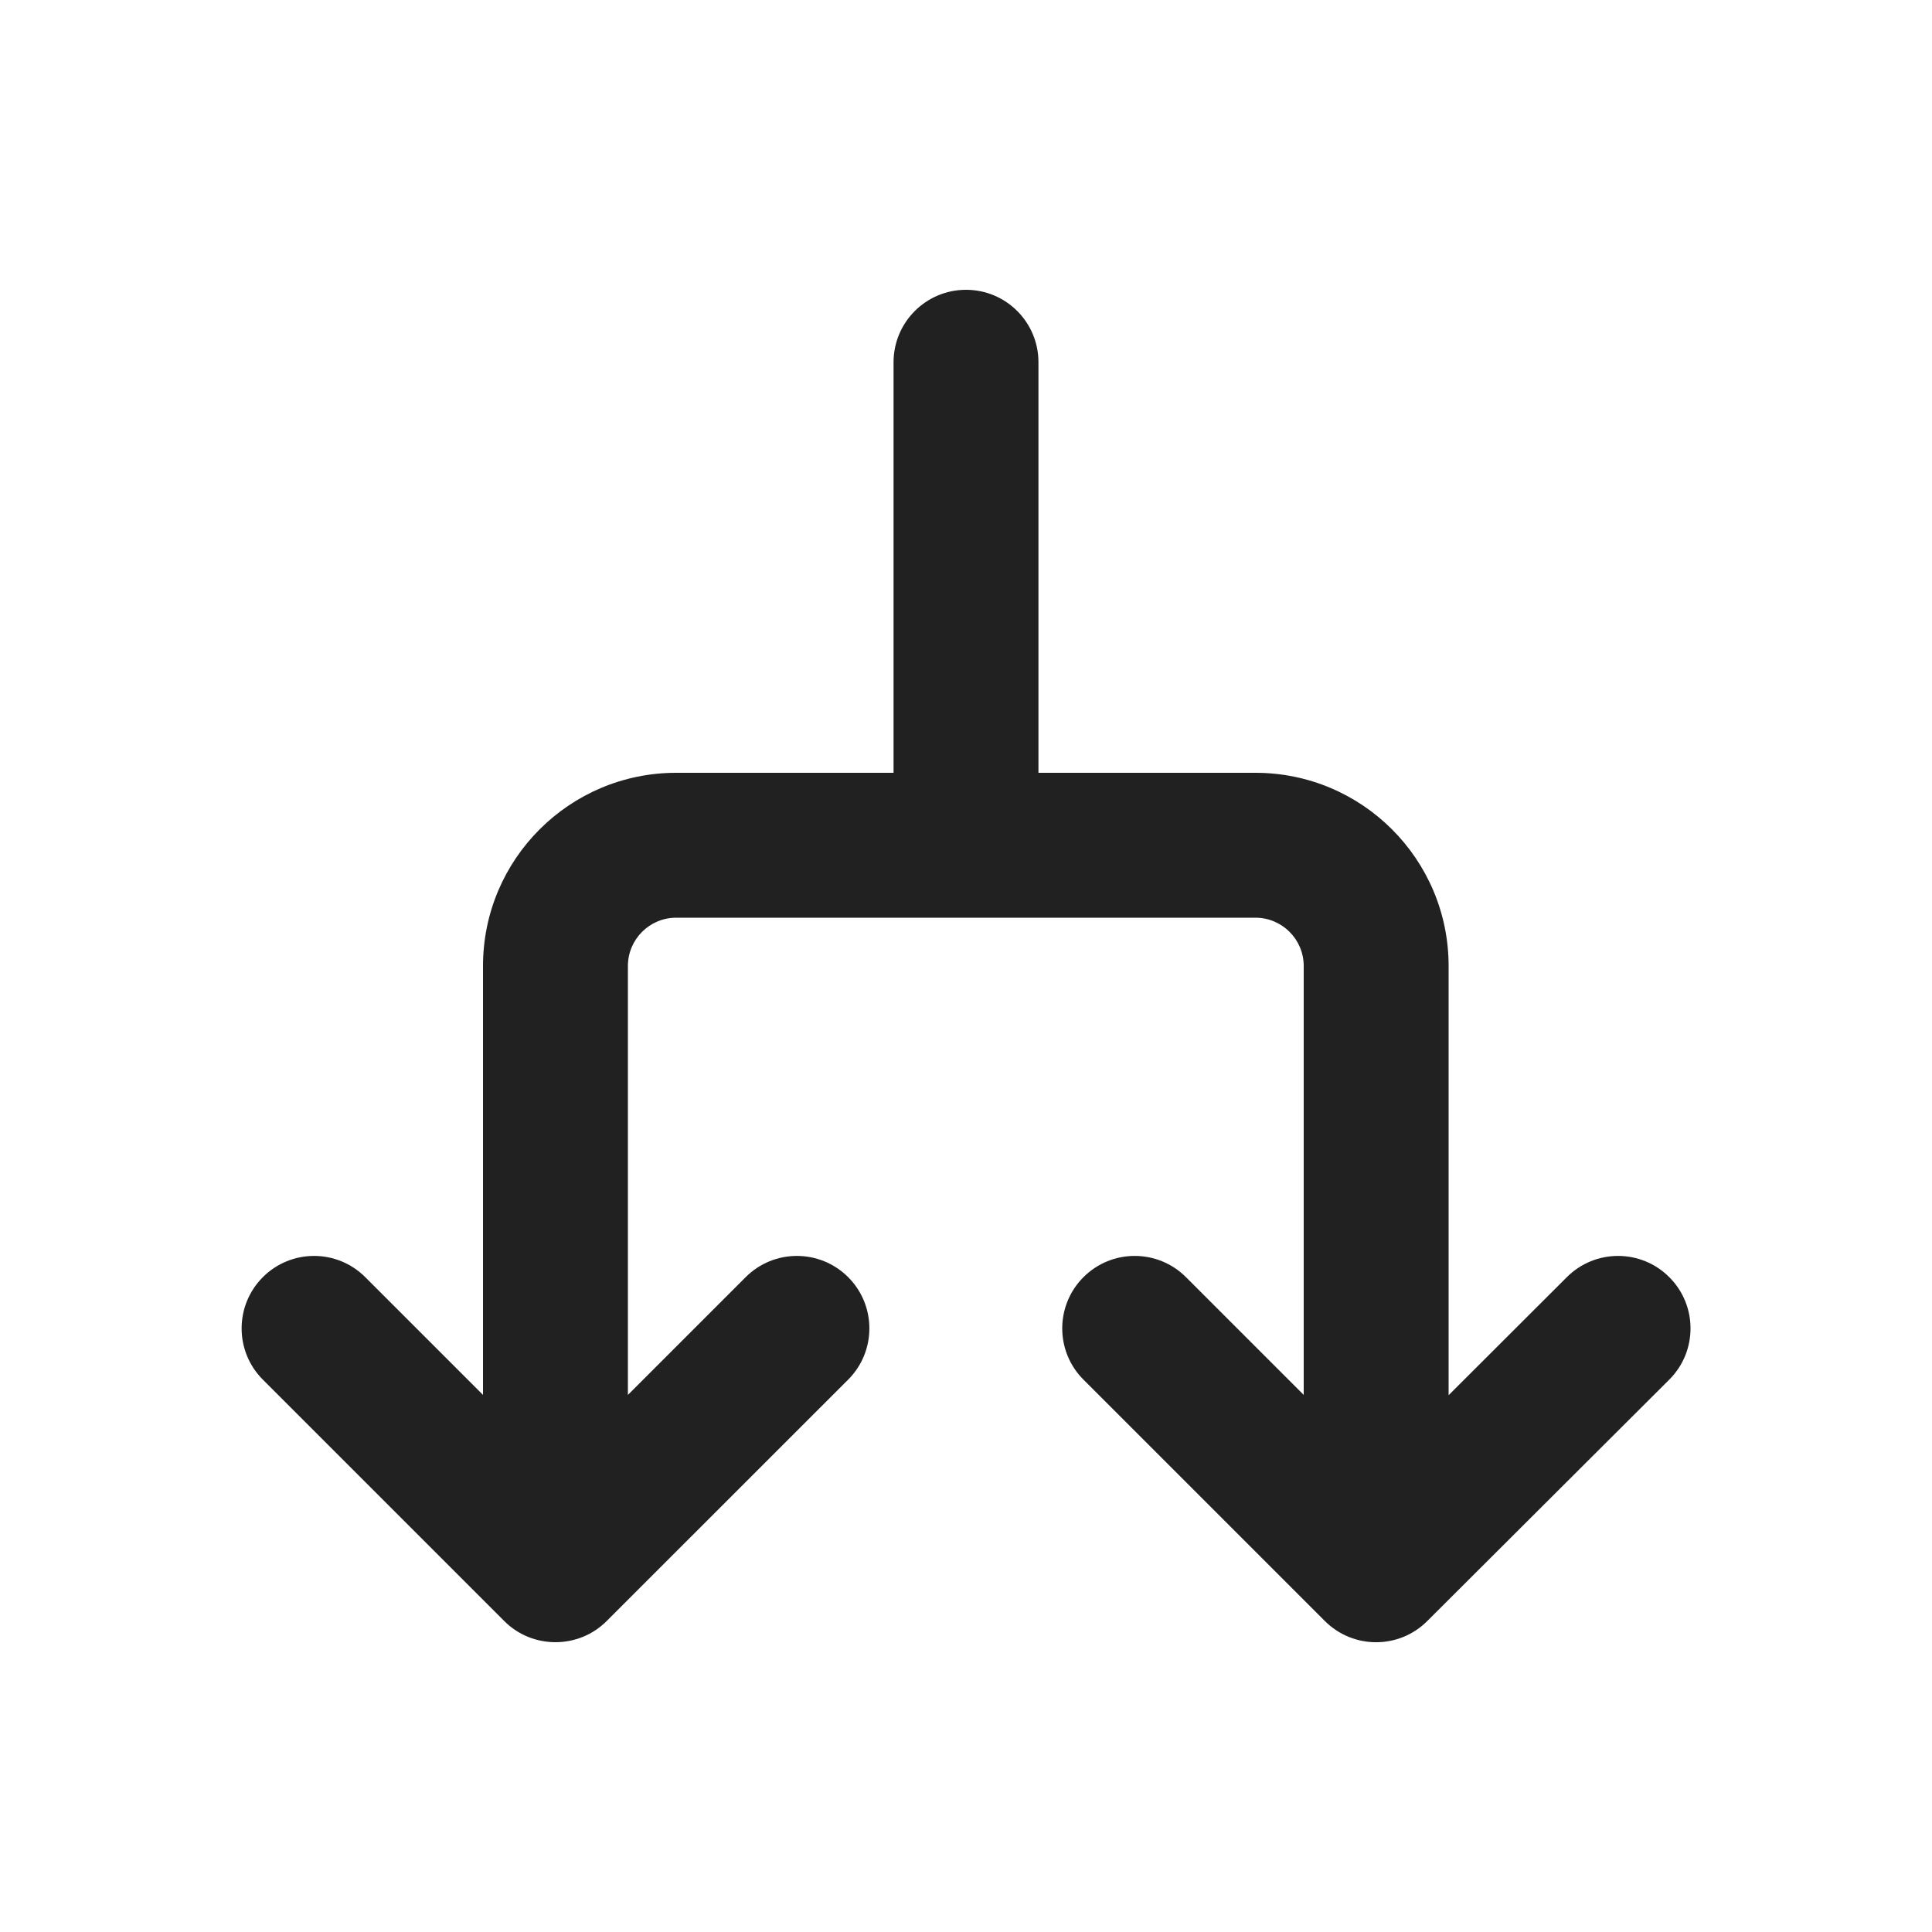
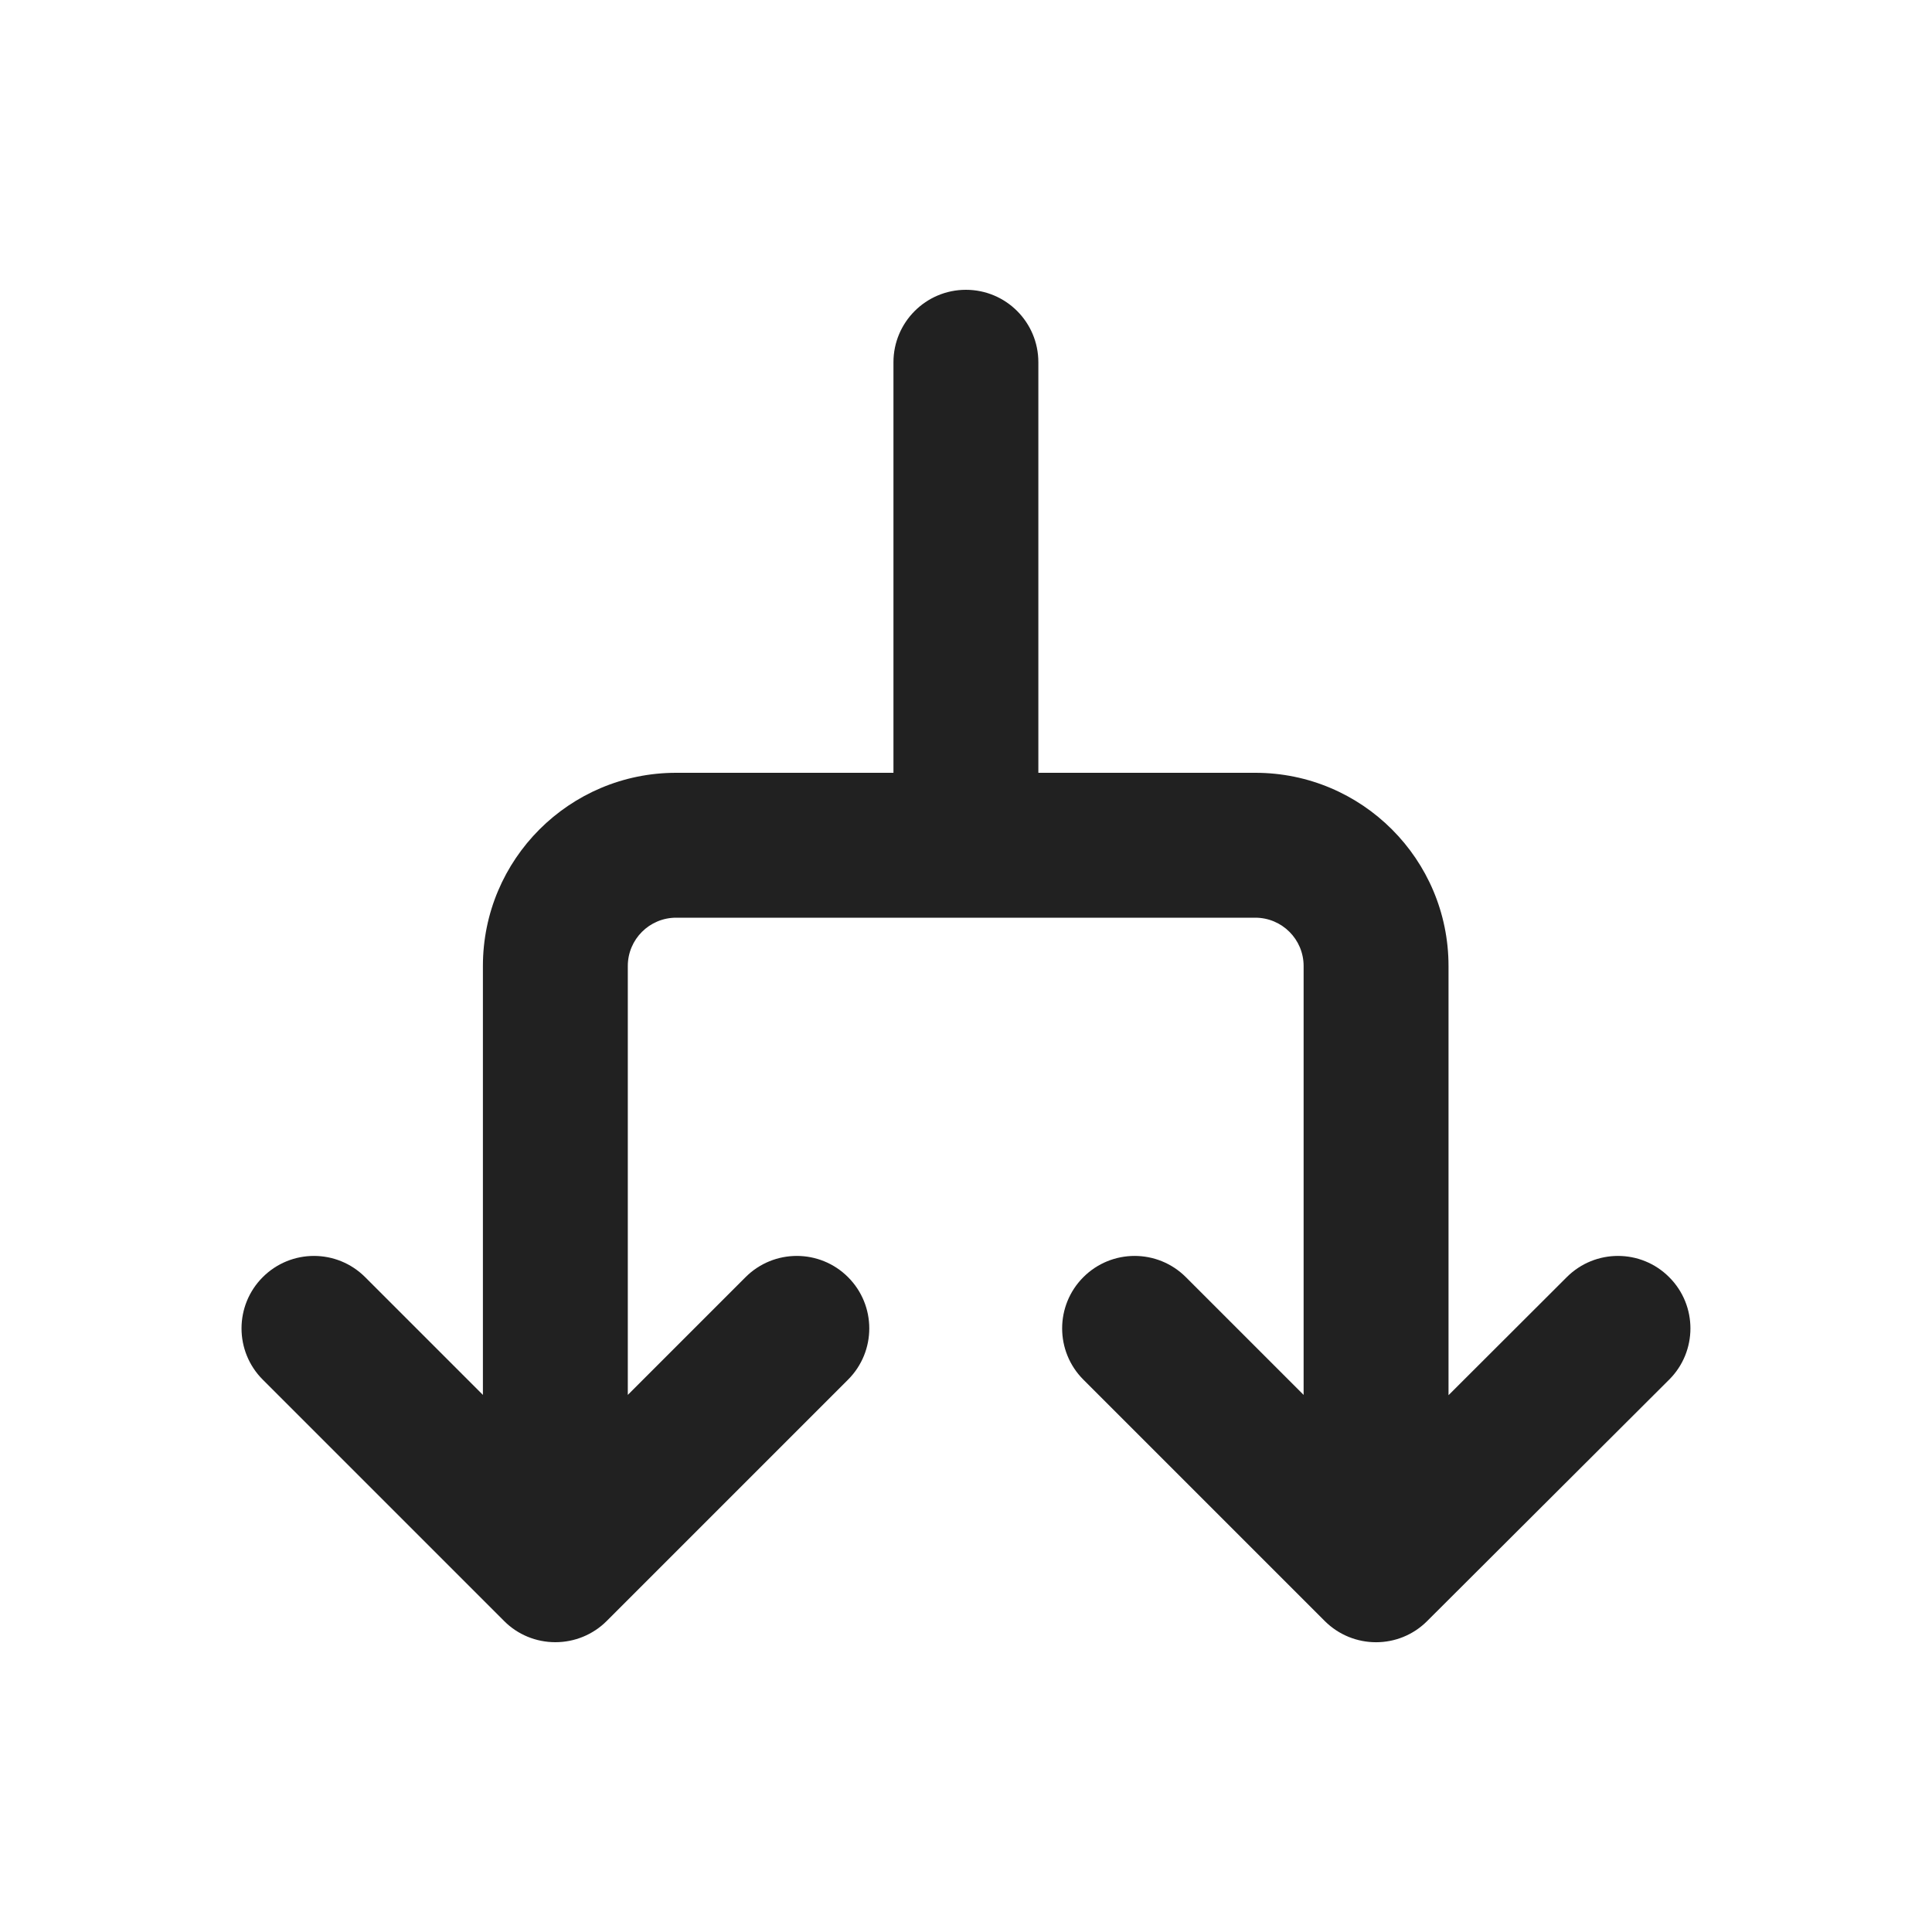
<svg xmlns="http://www.w3.org/2000/svg" width="20" height="20" viewBox="0 0 20 20" fill="none">
-   <path d="M10 3C10.415 3 10.75 3.336 10.75 3.75V8H12.996C14.1 8 14.996 8.895 14.996 10V14.443L16.221 13.22C16.514 12.928 16.989 12.928 17.281 13.222C17.574 13.515 17.573 13.99 17.28 14.282L14.775 16.781C14.482 17.074 14.008 17.073 13.715 16.781L11.216 14.282C10.923 13.989 10.923 13.514 11.216 13.221C11.509 12.928 11.984 12.928 12.277 13.221L13.496 14.44V10C13.496 9.724 13.272 9.5 12.996 9.5H7C6.724 9.5 6.5 9.724 6.5 10V14.44L7.719 13.221C8.012 12.928 8.487 12.928 8.78 13.221C9.073 13.514 9.073 13.989 8.78 14.282L6.28 16.781C6.14 16.922 5.949 17 5.75 17C5.551 17 5.36 16.922 5.22 16.781L2.721 14.282C2.428 13.989 2.428 13.514 2.721 13.221C3.014 12.928 3.488 12.928 3.781 13.221L5 14.44V10C5 8.895 5.896 8 7 8H9.25V3.75C9.25 3.336 9.586 3 10 3Z" fill="#212121" />
+   <path d="M9.999 3C10.414 3 10.749 3.336 10.749 3.75V8H12.995C14.099 8 14.995 8.895 14.995 10V14.443L16.22 13.22C16.513 12.928 16.988 12.928 17.28 13.222C17.573 13.515 17.572 13.99 17.279 14.282L14.774 16.781C14.482 17.074 14.007 17.073 13.714 16.781L11.215 14.282C10.922 13.989 10.922 13.514 11.215 13.221C11.508 12.928 11.983 12.928 12.276 13.221L13.495 14.44V10C13.495 9.724 13.271 9.5 12.995 9.5H6.999C6.723 9.5 6.499 9.724 6.499 10V14.44L7.718 13.221C8.011 12.928 8.486 12.928 8.779 13.221C9.072 13.514 9.072 13.989 8.779 14.282L6.28 16.781C6.139 16.922 5.948 17 5.749 17C5.55 17 5.359 16.922 5.219 16.781L2.72 14.282C2.427 13.989 2.427 13.514 2.72 13.221C3.013 12.928 3.487 12.928 3.78 13.221L4.999 14.44V10C4.999 8.895 5.895 8 6.999 8H9.249V3.75C9.249 3.336 9.585 3 9.999 3Z" fill="#212121" />
</svg>
